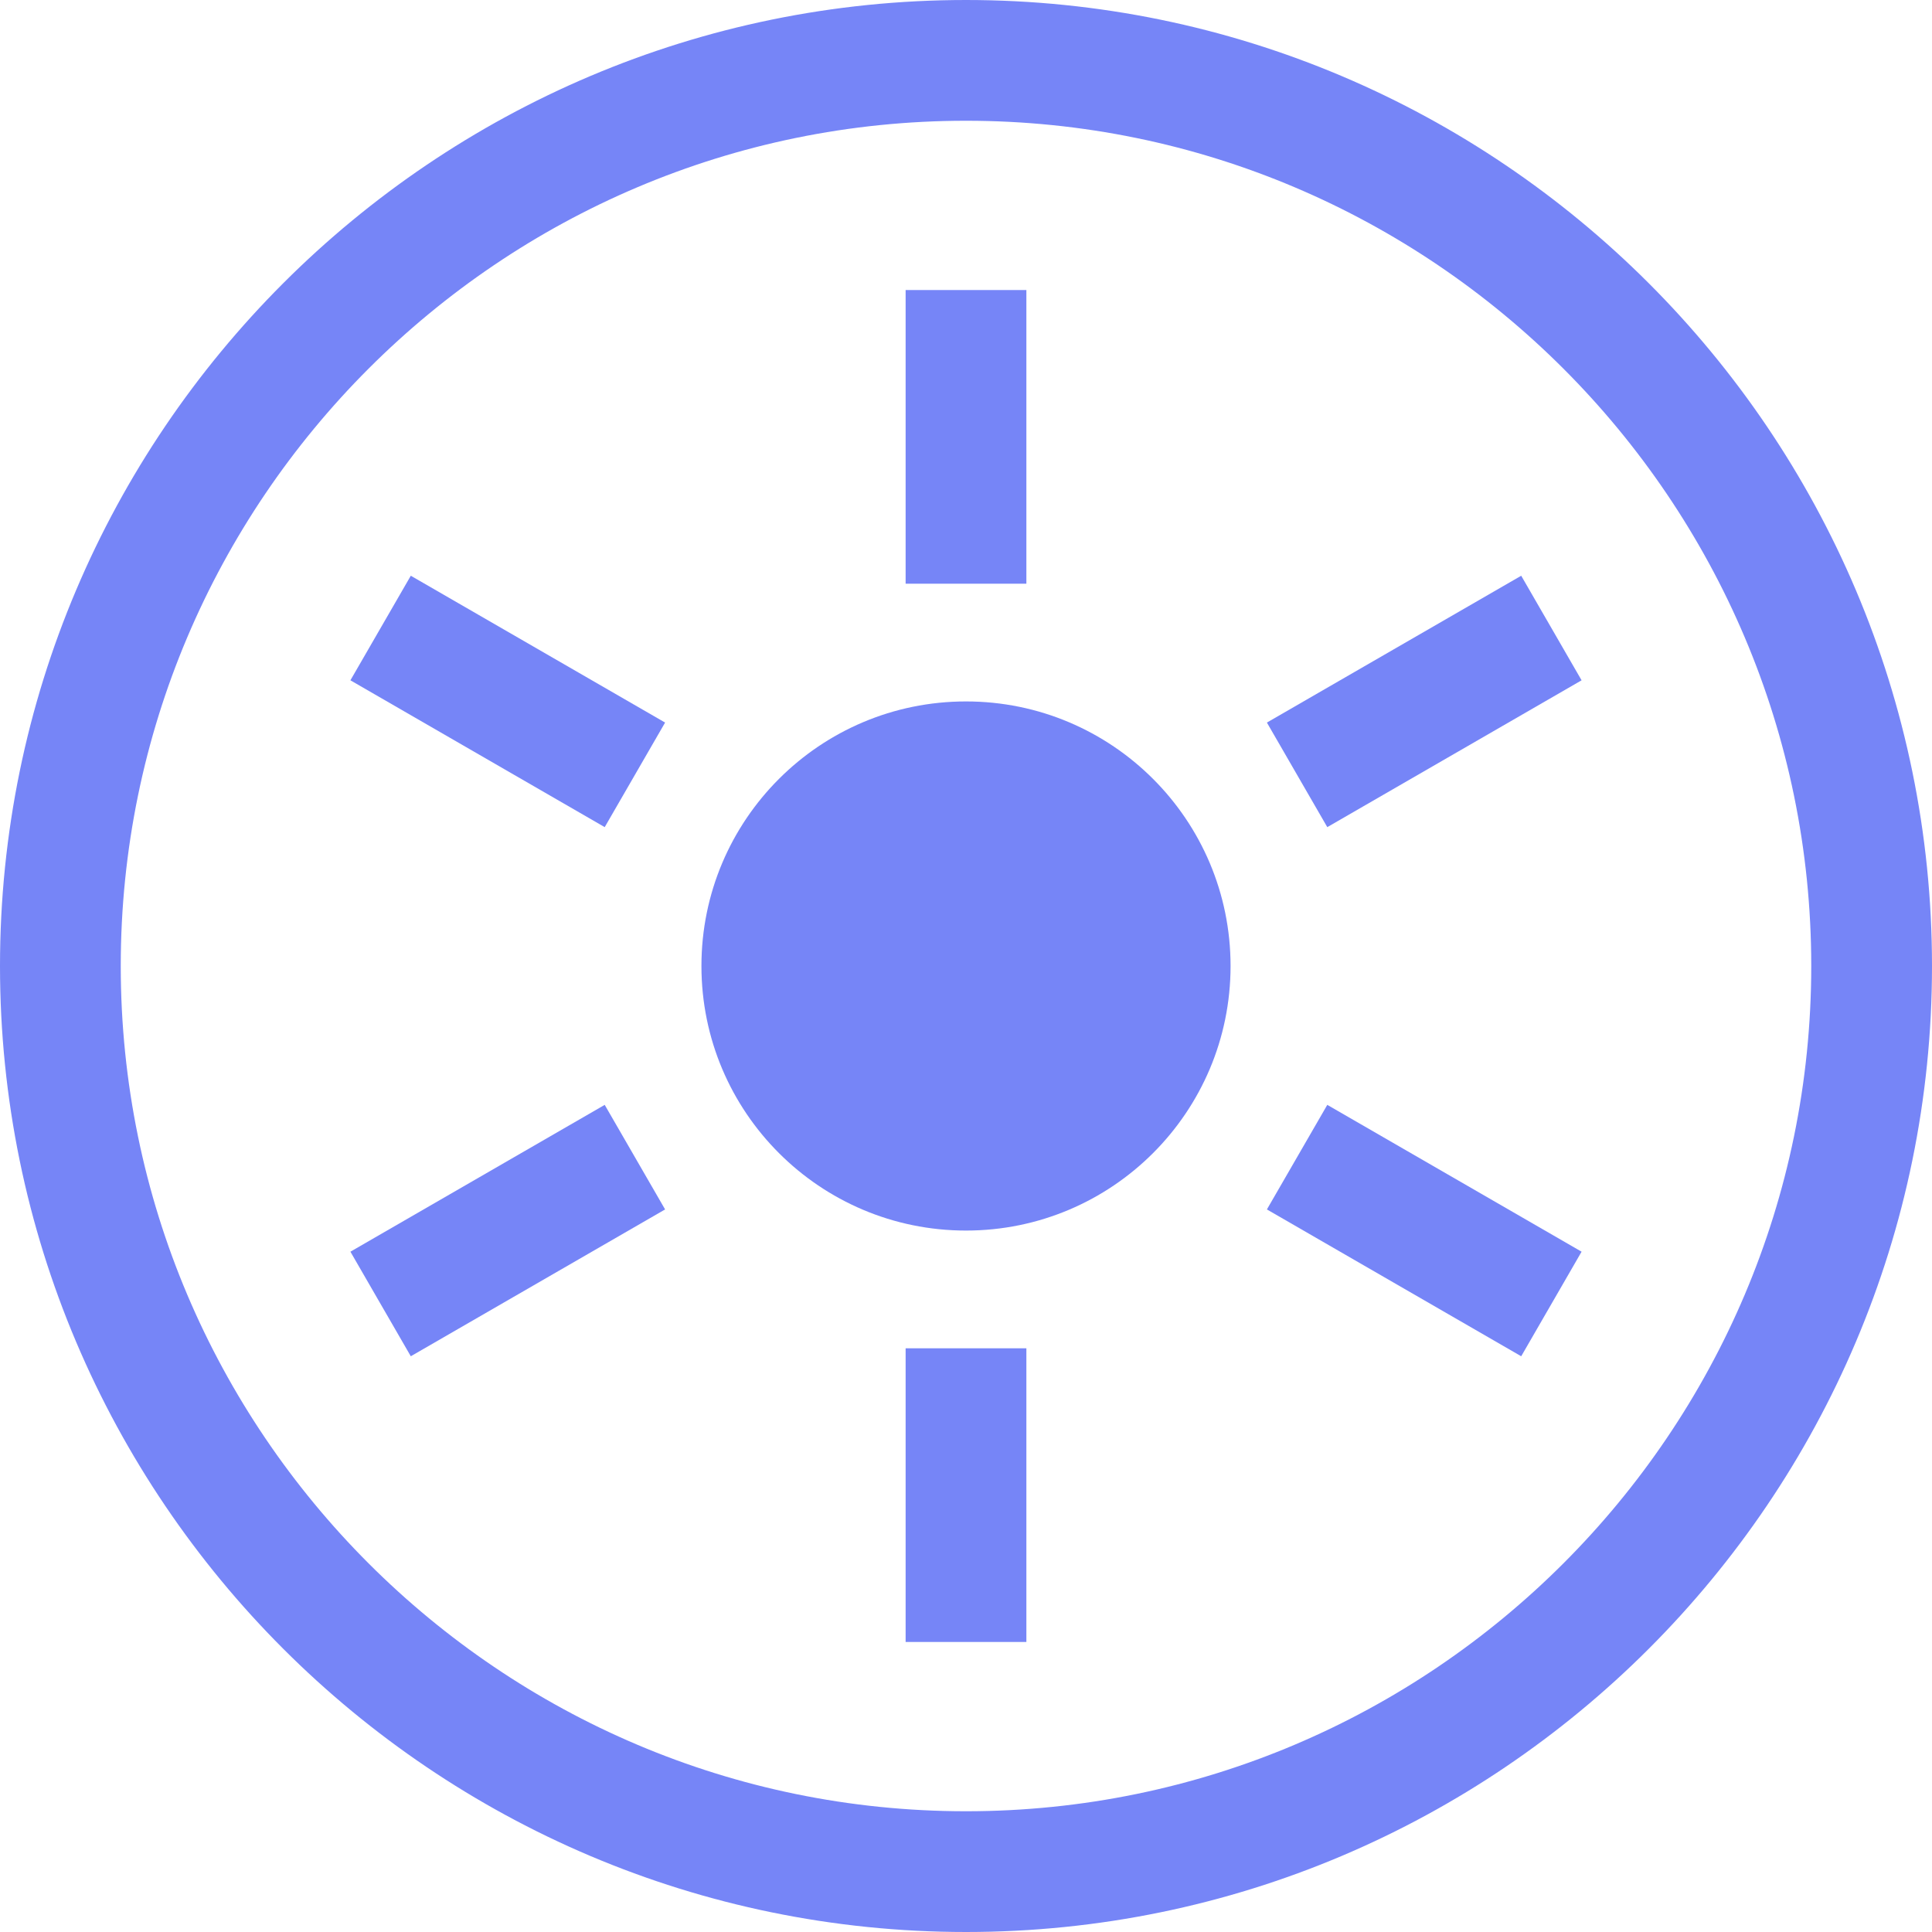
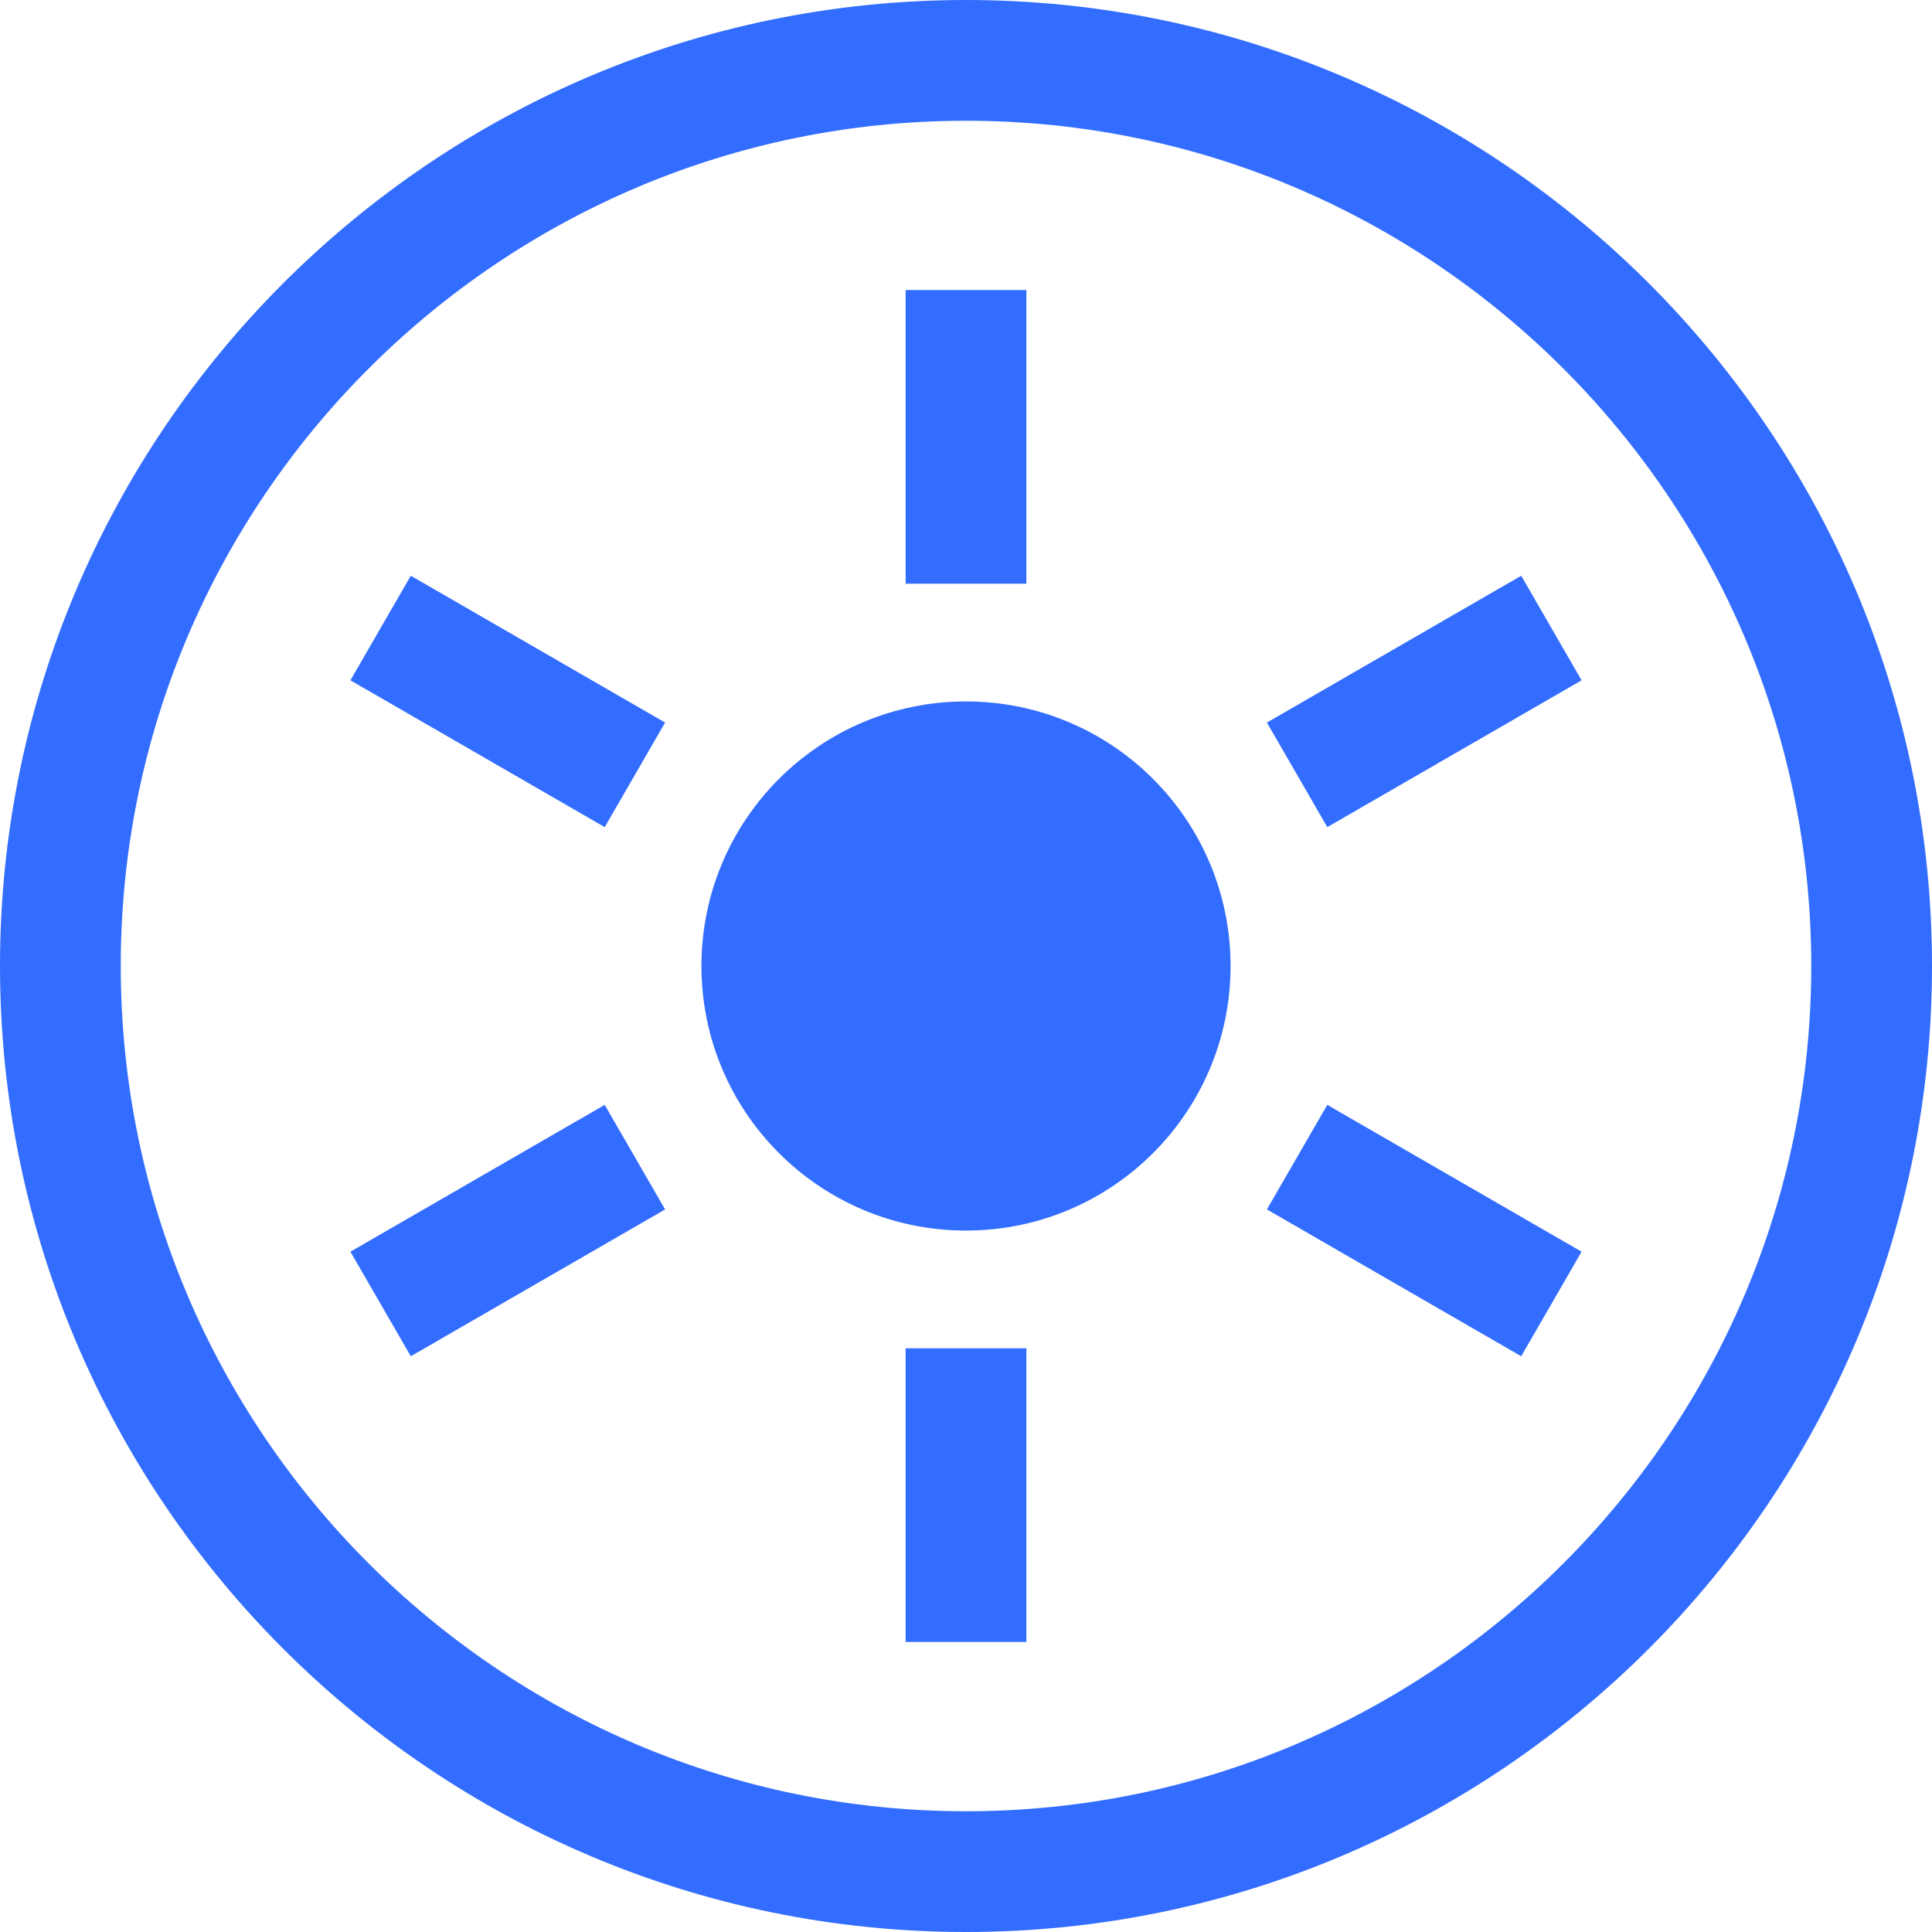
<svg xmlns="http://www.w3.org/2000/svg" id="uuid-d9fc65a2-7753-4301-ac1b-b6ec78d72e54" data-name="Layer_2" width="32" height="32" viewBox="0 0 32 32">
  <defs>
    <style>
			.uuid-a4e76c53-749f-4dbe-b3e1-e093783663a0 {
- 				fill: #7685f7;
+ 				fill: #336dff;
			}

			.uuid-7d878262-ec24-4935-bbf9-48228a115b12 {
				fill: none;
- 				stroke: #7685f7;
+ 				stroke: #336dff;
				stroke-miterlimit: 10;
				stroke-width: 2px;
			}
		</style>
  </defs>
  <g id="uuid-a69d5461-a0dc-47a5-8fca-0258d6b9c7d0" data-name="Layer_1_copy_2">
    <g>
      <path class="uuid-7d878262-ec24-4935-bbf9-48228a115b12" d="M16,31c-8.271,0-15-6.728-15-15S7.729,1,16,1s15,6.729,15,15-6.728,15-15,15Z" />
      <g>
        <circle class="uuid-a4e76c53-749f-4dbe-b3e1-e093783663a0" cx="16" cy="16" r="4.382" />
        <line class="uuid-7d878262-ec24-4935-bbf9-48228a115b12" x1="16" y1="9.668" x2="16" y2="4.804" />
        <line class="uuid-7d878262-ec24-4935-bbf9-48228a115b12" x1="10.516" y1="12.834" x2="6.304" y2="10.402" />
        <line class="uuid-7d878262-ec24-4935-bbf9-48228a115b12" x1="10.516" y1="19.166" x2="6.304" y2="21.598" />
        <line class="uuid-7d878262-ec24-4935-bbf9-48228a115b12" x1="16" y1="22.332" x2="16" y2="27.196" />
        <line class="uuid-7d878262-ec24-4935-bbf9-48228a115b12" x1="21.484" y1="19.166" x2="25.696" y2="21.598" />
        <line class="uuid-7d878262-ec24-4935-bbf9-48228a115b12" x1="21.484" y1="12.834" x2="25.696" y2="10.402" />
      </g>
    </g>
  </g>
</svg>
